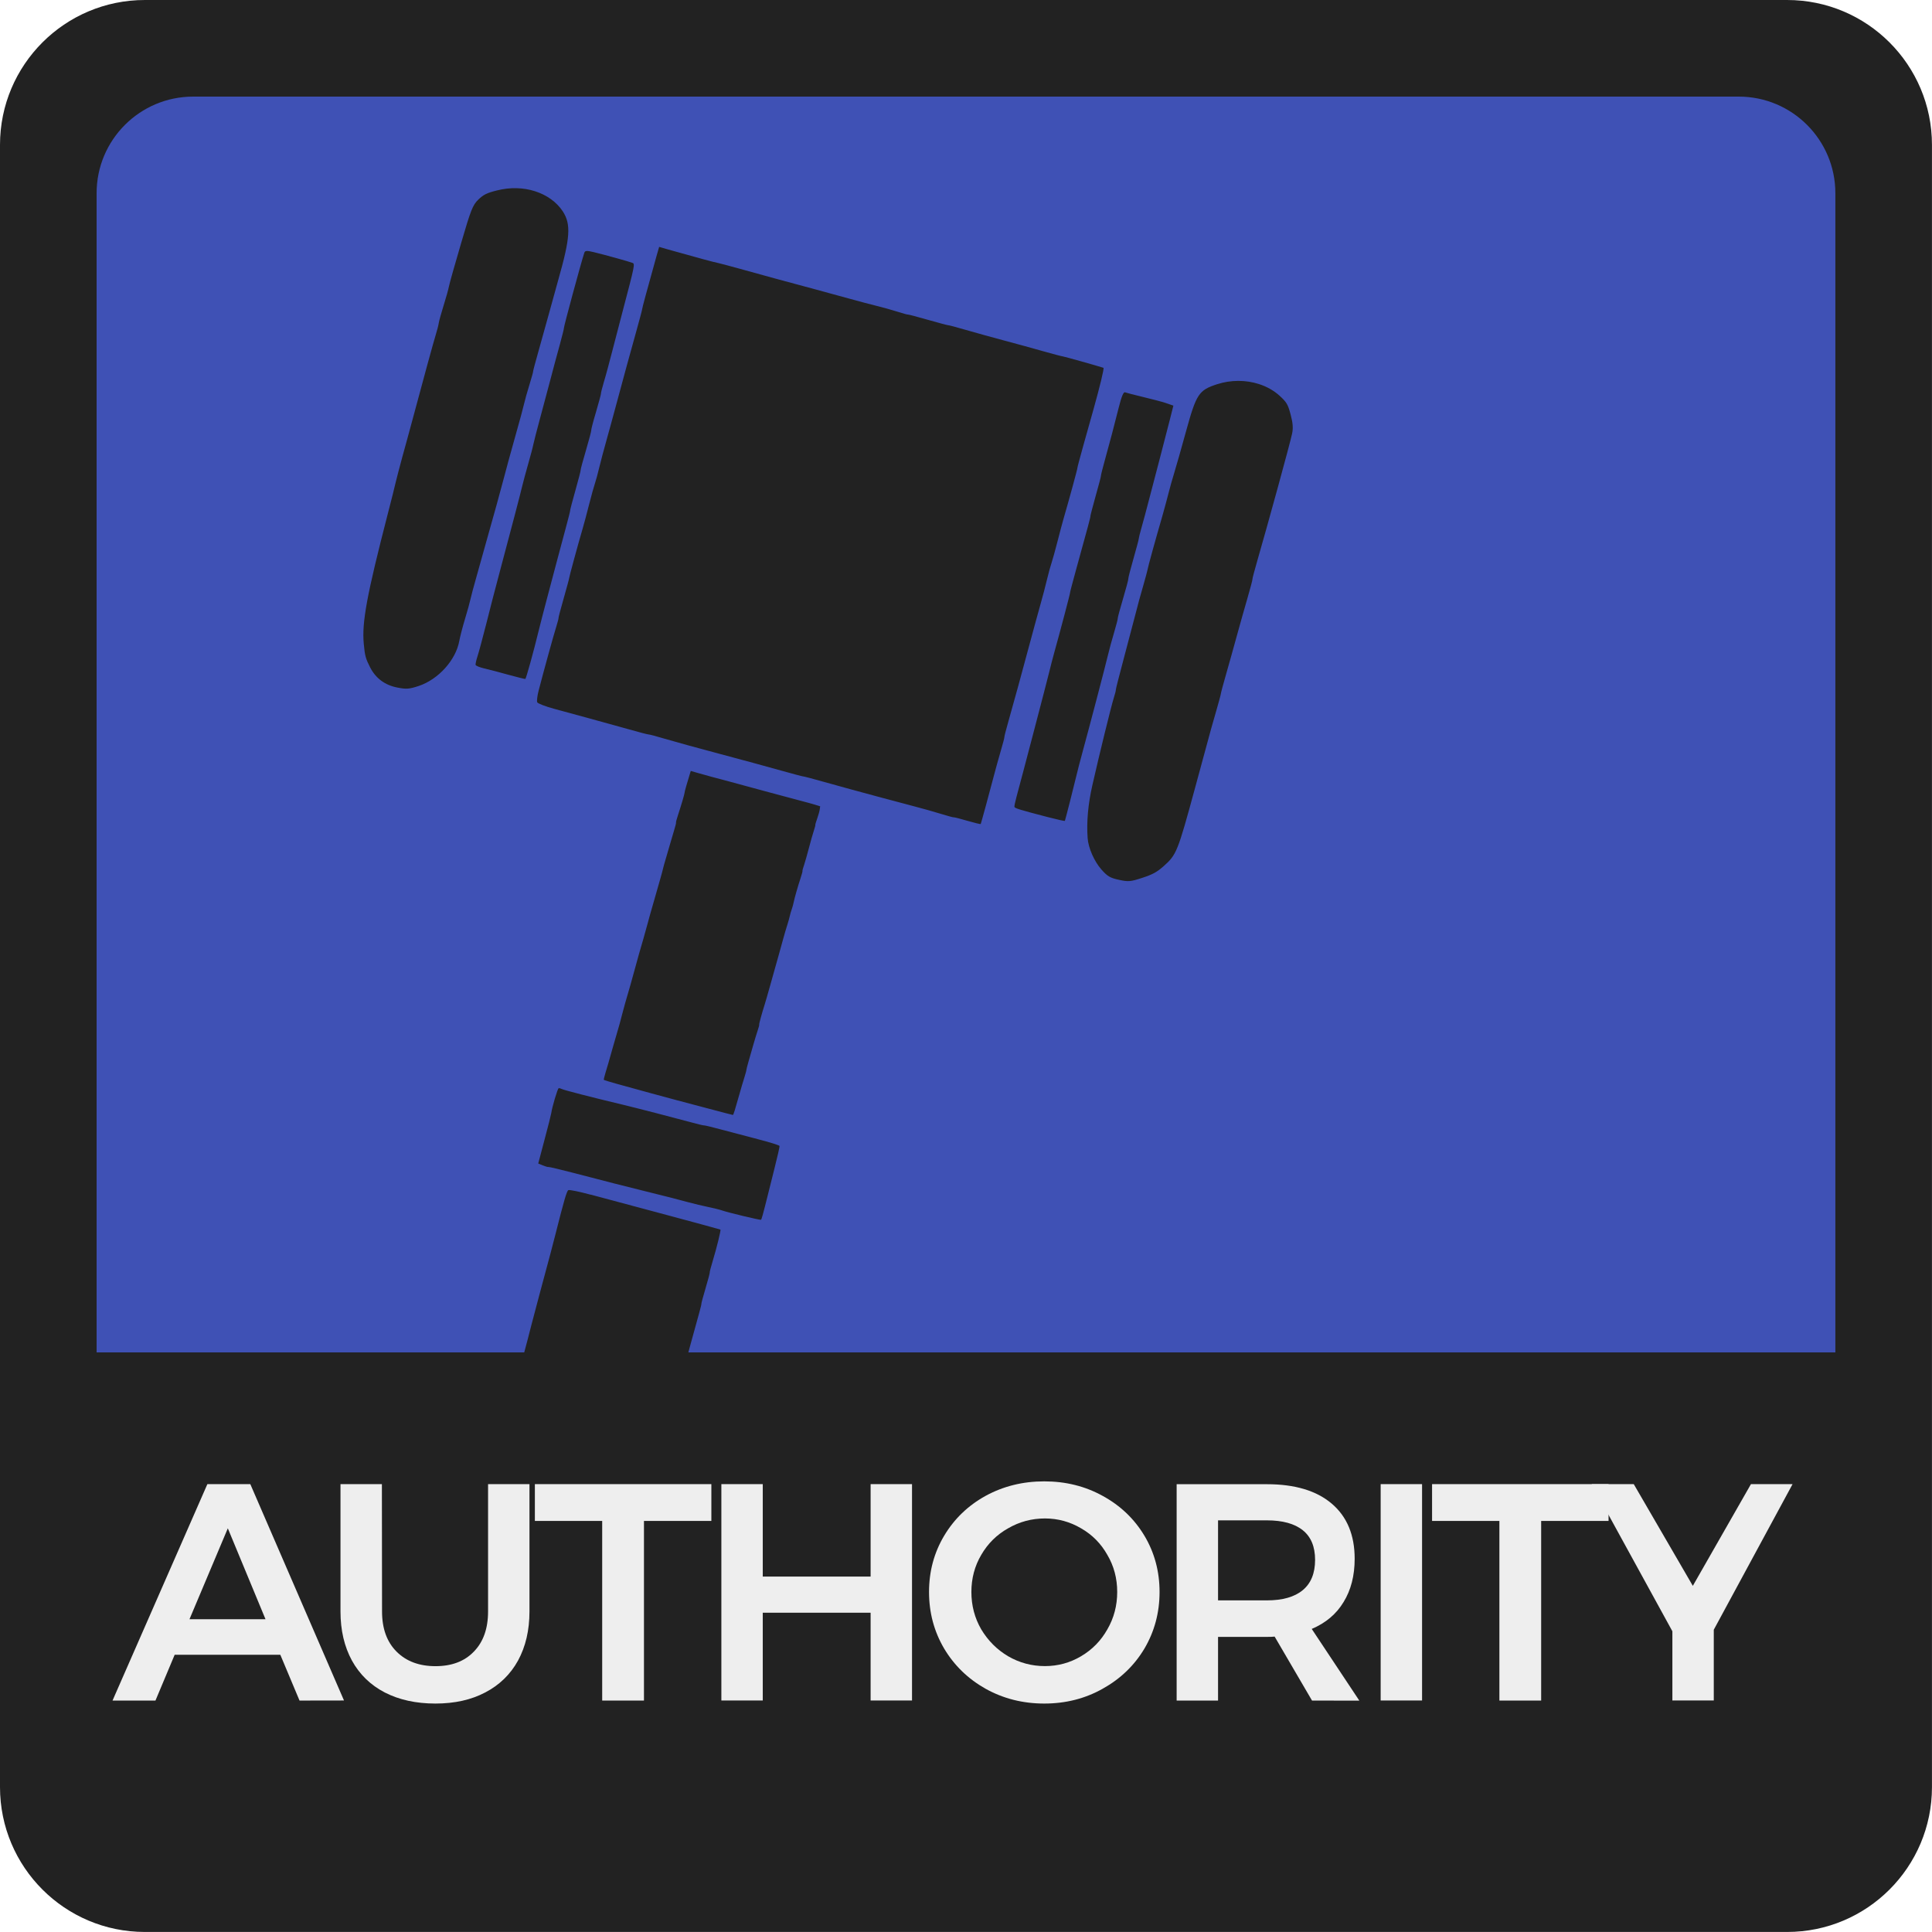
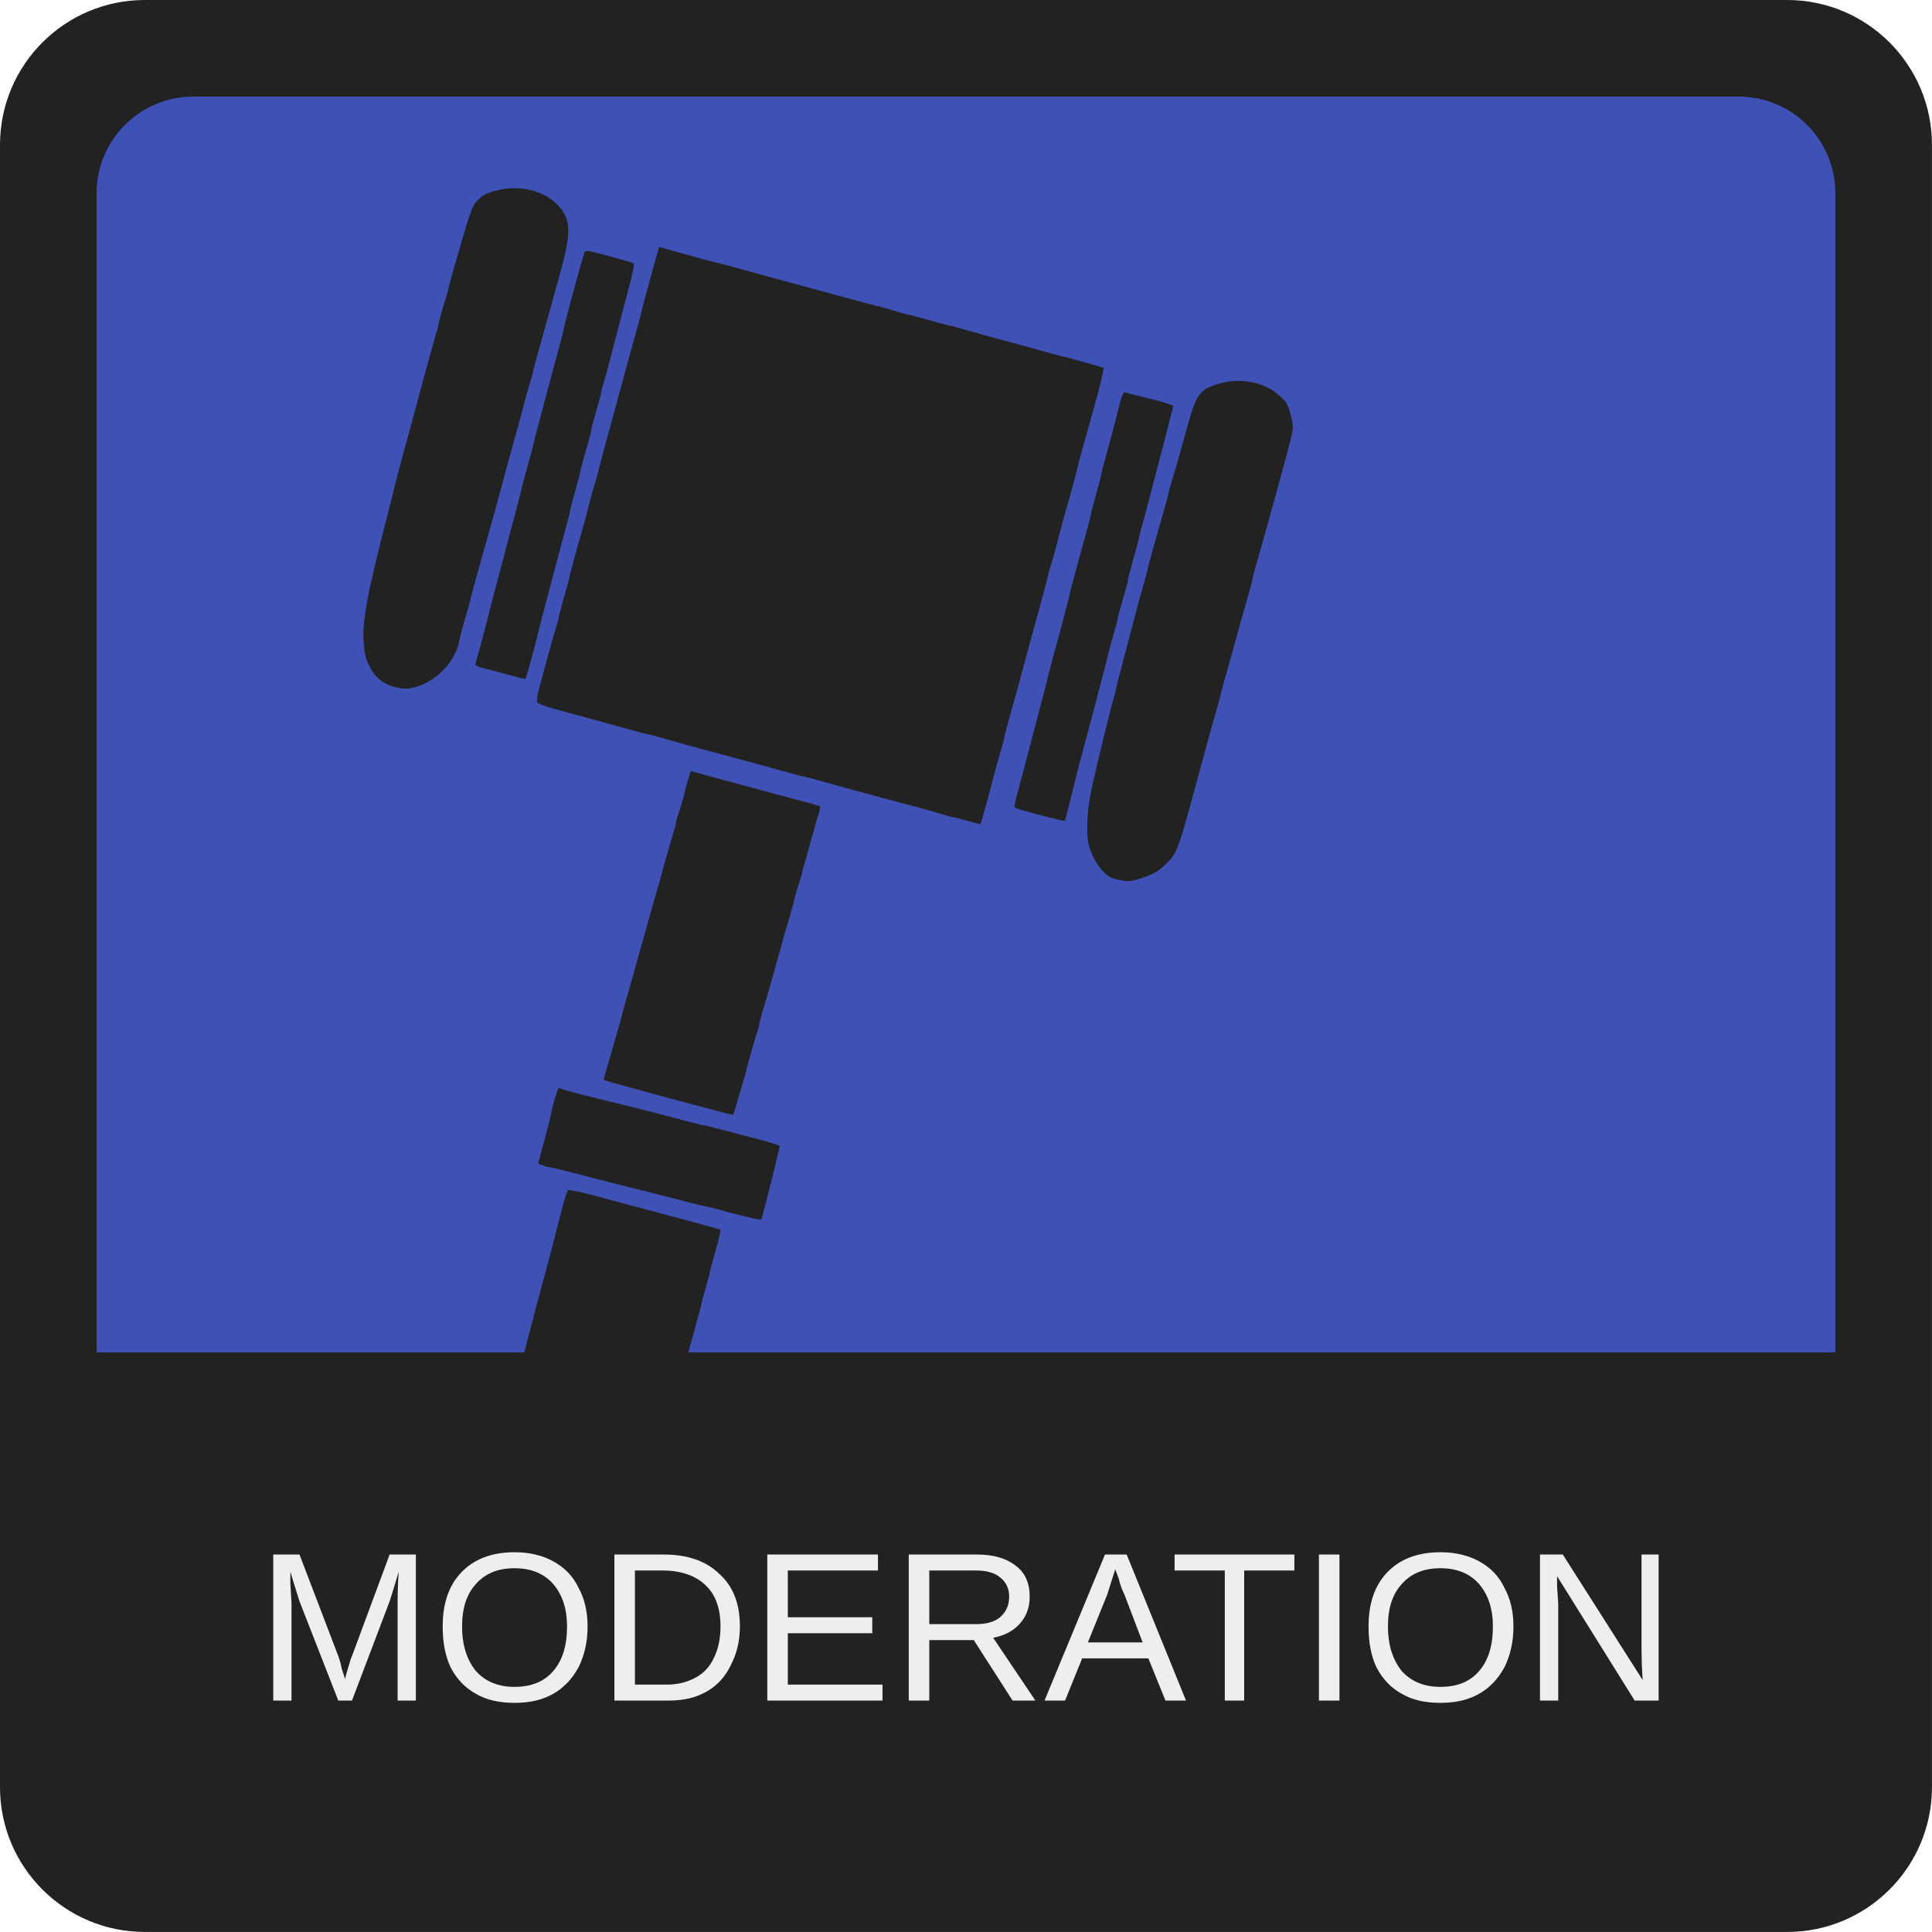
<svg xmlns="http://www.w3.org/2000/svg" width="200" height="200" viewBox="0 0 52.917 52.917" version="1.1" id="svg8">
  <defs id="defs2">
    </defs>
  <g id="layer1" transform="translate(98.04881,-95.14345)">
    <g style="stroke-width:0.5" transform="matrix(2,0,0,2,-98.04881,95.14345)" id="g5175">
      <rect y="-1.110223e-16" x="0" height="26.458" width="26.458" id="rect5163" style="opacity:1;fill:#222222;fill-opacity:1;fill-rule:nonzero;stroke:none;stroke-width:0.25;stroke-linecap:butt;stroke-linejoin:round;stroke-miterlimit:4;stroke-dasharray:none;stroke-dashoffset:0;stroke-opacity:0.909;paint-order:normal" rx="1.984" ry="1.984" />
      <rect style="opacity:1;fill:#3f51b5;fill-opacity:1;fill-rule:nonzero;stroke:none;stroke-width:0.25;stroke-linecap:butt;stroke-linejoin:round;stroke-miterlimit:4;stroke-dasharray:none;stroke-dashoffset:0;stroke-opacity:0.909;paint-order:normal" id="rect5165" width="23.812" height="23.812" x="1.323" y="1.323" rx="1.323" ry="1.323" />
      <path style="fill:#222222;fill-opacity:1;stroke:none;stroke-width:0.05;stroke-opacity:1" d="m 17.239,5.259 c -0.178,-0.057 -0.383,-0.058 -0.571,0.003 -0.25,0.081 -0.284,0.132 -0.424,0.64 -0.064,0.233 -0.137,0.491 -0.163,0.574 -0.026,0.083 -0.061,0.209 -0.079,0.281 -0.018,0.071 -0.056,0.212 -0.085,0.314 -0.092,0.316 -0.2,0.707 -0.202,0.733 -0.002,0.014 -0.029,0.113 -0.06,0.222 -0.032,0.108 -0.077,0.273 -0.1,0.366 -0.024,0.093 -0.096,0.366 -0.16,0.607 -0.064,0.24 -0.116,0.442 -0.114,0.449 0.002,0.006 -0.011,0.058 -0.029,0.114 -0.037,0.119 -0.196,0.767 -0.293,1.195 -0.058,0.257 -0.08,0.499 -0.064,0.72 0.009,0.135 0.091,0.32 0.188,0.43 0.083,0.094 0.12,0.116 0.24,0.142 0.129,0.028 0.158,0.026 0.32,-0.027 0.142,-0.046 0.202,-0.079 0.293,-0.16 0.177,-0.158 0.191,-0.192 0.43,-1.071 0.104,-0.381 0.205,-0.754 0.22,-0.81 0.006,-0.022 0.038,-0.133 0.071,-0.248 0.033,-0.115 0.062,-0.221 0.063,-0.235 0.001,-0.014 0.035,-0.138 0.074,-0.275 0.039,-0.137 0.104,-0.367 0.143,-0.511 0.039,-0.144 0.105,-0.375 0.145,-0.514 0.04,-0.139 0.072,-0.258 0.07,-0.265 -0.002,-0.007 0.027,-0.117 0.064,-0.245 0.153,-0.529 0.45,-1.612 0.479,-1.749 0.016,-0.075 0.011,-0.146 -0.02,-0.262 C 17.637,5.535 17.621,5.509 17.522,5.418 17.443,5.347 17.346,5.293 17.239,5.259 Z M 7.327,2.619 C 7.168,2.568 6.986,2.562 6.806,2.608 6.665,2.643 6.622,2.665 6.55,2.734 6.474,2.808 6.448,2.874 6.315,3.33 6.232,3.612 6.157,3.877 6.149,3.919 6.141,3.962 6.108,4.079 6.076,4.181 6.044,4.283 6.014,4.392 6.009,4.422 6.005,4.453 5.986,4.525 5.968,4.583 5.936,4.687 5.799,5.187 5.652,5.737 5.611,5.888 5.548,6.122 5.51,6.257 5.473,6.393 5.432,6.551 5.418,6.609 5.405,6.667 5.358,6.856 5.313,7.028 5.022,8.155 4.954,8.526 4.982,8.819 c 0.015,0.162 0.026,0.201 0.086,0.319 0.077,0.151 0.203,0.245 0.374,0.278 0.122,0.024 0.163,0.021 0.293,-0.022 0.269,-0.09 0.508,-0.355 0.555,-0.617 0.01,-0.056 0.045,-0.191 0.078,-0.3 0.033,-0.109 0.067,-0.232 0.076,-0.275 0.009,-0.042 0.042,-0.166 0.073,-0.274 C 6.547,7.821 6.61,7.597 6.656,7.431 6.702,7.266 6.766,7.036 6.799,6.921 6.831,6.805 6.877,6.634 6.902,6.541 6.951,6.354 6.963,6.311 7.074,5.913 7.117,5.762 7.163,5.592 7.176,5.535 7.189,5.478 7.223,5.356 7.252,5.264 7.28,5.171 7.303,5.092 7.301,5.086 7.3,5.081 7.331,4.962 7.371,4.822 7.411,4.681 7.475,4.449 7.515,4.305 7.554,4.161 7.613,3.948 7.646,3.831 7.81,3.254 7.822,3.071 7.707,2.894 7.621,2.764 7.486,2.67 7.327,2.619 Z M 9.027,3.381 8.988,3.517 C 8.86,3.976 8.792,4.227 8.794,4.235 c 0.001,0.005 -0.035,0.141 -0.08,0.302 -0.089,0.317 -0.17,0.615 -0.28,1.024 -0.038,0.144 -0.097,0.355 -0.129,0.471 -0.033,0.115 -0.076,0.28 -0.097,0.365 -0.02,0.085 -0.047,0.185 -0.06,0.222 -0.013,0.037 -0.049,0.166 -0.08,0.288 -0.031,0.122 -0.07,0.269 -0.087,0.326 -0.064,0.217 -0.189,0.678 -0.187,0.686 0.001,0.005 -0.032,0.126 -0.073,0.271 -0.041,0.144 -0.074,0.267 -0.072,0.273 0.002,0.006 -0.013,0.061 -0.032,0.123 C 7.583,8.693 7.449,9.178 7.377,9.456 l -9.81e-5,3.64e-4 c -0.019,0.072 -0.027,0.144 -0.02,0.161 0.008,0.017 0.114,0.058 0.237,0.091 0.122,0.033 0.334,0.091 0.47,0.128 0.137,0.037 0.374,0.103 0.528,0.146 0.154,0.044 0.285,0.078 0.291,0.076 0.006,-0.002 0.104,0.024 0.218,0.058 0.167,0.049 0.433,0.122 0.767,0.211 0.32,0.085 0.588,0.158 0.827,0.225 0.161,0.045 0.296,0.081 0.301,0.08 0.005,-0.002 0.134,0.032 0.286,0.075 0.152,0.043 0.316,0.088 0.365,0.101 0.048,0.013 0.217,0.059 0.376,0.102 0.158,0.043 0.38,0.102 0.492,0.131 0.112,0.029 0.279,0.076 0.369,0.104 0.091,0.028 0.171,0.05 0.178,0.048 0.007,-0.002 0.091,0.019 0.188,0.048 0.097,0.028 0.178,0.048 0.181,0.043 0.006,-0.012 0.12,-0.43 0.177,-0.649 0.024,-0.093 0.068,-0.251 0.097,-0.35 0.029,-0.099 0.052,-0.185 0.05,-0.192 -0.002,-0.006 0.025,-0.108 0.058,-0.225 0.065,-0.226 0.186,-0.67 0.302,-1.102 0.038,-0.144 0.097,-0.355 0.129,-0.471 0.033,-0.115 0.076,-0.28 0.096,-0.365 0.02,-0.085 0.048,-0.185 0.061,-0.222 0.013,-0.037 0.049,-0.167 0.08,-0.288 0.031,-0.122 0.07,-0.268 0.087,-0.326 0.068,-0.233 0.19,-0.678 0.187,-0.687 -0.001,-0.005 0.035,-0.141 0.08,-0.302 0.045,-0.161 0.109,-0.386 0.141,-0.502 0.085,-0.303 0.148,-0.562 0.136,-0.566 -0.064,-0.022 -0.552,-0.159 -0.559,-0.157 -0.005,0.001 -0.125,-0.03 -0.266,-0.07 C 14.146,4.77 13.901,4.703 13.743,4.661 13.585,4.619 13.351,4.554 13.223,4.517 13.096,4.48 12.987,4.451 12.981,4.453 12.975,4.454 12.853,4.421 12.708,4.38 12.564,4.339 12.441,4.306 12.434,4.308 12.428,4.31 12.361,4.291 12.285,4.267 12.21,4.243 12.083,4.208 12.005,4.189 11.926,4.17 11.762,4.126 11.639,4.092 11.517,4.058 11.299,3.999 11.156,3.96 10.76,3.854 10.454,3.771 10.136,3.682 9.978,3.638 9.837,3.601 9.823,3.599 9.801,3.597 9.556,3.531 9.151,3.417 Z m 6.935,2.137 c -0.059,-0.019 -0.201,-0.056 -0.315,-0.083 -0.114,-0.027 -0.221,-0.055 -0.239,-0.062 -0.022,-0.009 -0.049,0.056 -0.088,0.212 -0.09,0.355 -0.102,0.398 -0.176,0.668 -0.039,0.14 -0.069,0.258 -0.067,0.264 0.002,0.006 -0.031,0.13 -0.072,0.275 -0.041,0.146 -0.073,0.27 -0.072,0.276 0.003,0.01 -0.029,0.129 -0.198,0.74 -0.045,0.163 -0.081,0.3 -0.08,0.305 0.003,0.009 -0.139,0.545 -0.216,0.82 -0.022,0.079 -0.054,0.202 -0.071,0.274 -0.029,0.121 -0.388,1.491 -0.451,1.72 l 3.63e-4,9.6e-5 c -0.016,0.058 -0.027,0.113 -0.025,0.123 0.004,0.019 0.077,0.041 0.457,0.14 0.127,0.033 0.232,0.056 0.234,0.052 0.01,-0.029 0.124,-0.476 0.151,-0.592 0.018,-0.077 0.062,-0.248 0.098,-0.378 0.082,-0.299 0.301,-1.133 0.342,-1.305 0.017,-0.071 0.054,-0.21 0.084,-0.308 0.029,-0.098 0.051,-0.184 0.049,-0.191 -0.002,-0.007 0.031,-0.129 0.073,-0.271 0.042,-0.142 0.075,-0.265 0.072,-0.273 -0.002,-0.008 0.03,-0.132 0.071,-0.276 0.041,-0.144 0.074,-0.267 0.072,-0.272 -0.001,-0.005 0.015,-0.072 0.037,-0.148 0.022,-0.076 0.07,-0.256 0.107,-0.399 0.037,-0.143 0.104,-0.401 0.15,-0.573 0.045,-0.172 0.104,-0.4 0.131,-0.507 l 0.049,-0.194 z M 8.127,3.452 C 8.034,3.43 8.012,3.432 8.002,3.462 7.959,3.591 7.719,4.477 7.723,4.492 7.725,4.498 7.699,4.599 7.667,4.718 7.634,4.837 7.574,5.058 7.535,5.209 7.495,5.359 7.431,5.6 7.392,5.744 7.353,5.887 7.314,6.04 7.305,6.082 7.297,6.124 7.264,6.247 7.233,6.355 7.202,6.463 7.166,6.599 7.152,6.656 7.124,6.775 7.019,7.174 6.817,7.933 6.782,8.063 6.712,8.332 6.662,8.533 6.611,8.733 6.556,8.938 6.539,8.989 c -0.017,0.051 -0.028,0.104 -0.026,0.116 0.003,0.013 0.056,0.034 0.118,0.049 0.062,0.014 0.211,0.053 0.332,0.087 0.12,0.033 0.225,0.059 0.231,0.057 0.011,-0.003 0.109,-0.357 0.185,-0.668 0.017,-0.071 0.067,-0.264 0.111,-0.43 0.044,-0.165 0.106,-0.398 0.137,-0.517 0.031,-0.119 0.086,-0.322 0.121,-0.452 0.035,-0.129 0.063,-0.239 0.061,-0.245 -0.001,-0.005 0.031,-0.128 0.072,-0.273 0.041,-0.145 0.073,-0.269 0.071,-0.276 -0.002,-0.007 0.031,-0.129 0.073,-0.271 0.042,-0.142 0.074,-0.265 0.072,-0.274 -0.002,-0.009 0.027,-0.122 0.066,-0.252 0.038,-0.13 0.068,-0.242 0.067,-0.249 -0.002,-0.007 0.016,-0.079 0.04,-0.16 C 8.295,5.151 8.346,4.958 8.386,4.804 8.426,4.65 8.491,4.398 8.532,4.244 8.692,3.638 8.696,3.615 8.664,3.601 8.624,3.584 8.277,3.488 8.127,3.452 Z m 1.333,7.106 -0.009,0.029 c -0.039,0.127 -0.078,0.261 -0.076,0.27 0.001,0.012 -0.046,0.173 -0.092,0.312 -0.017,0.05 -0.028,0.094 -0.025,0.097 0.003,0.003 -0.01,0.052 -0.027,0.108 -0.017,0.056 -0.045,0.149 -0.061,0.207 -0.016,0.058 -0.041,0.143 -0.055,0.189 -0.014,0.046 -0.03,0.103 -0.035,0.126 -0.005,0.023 -0.021,0.082 -0.035,0.131 -0.014,0.049 -0.039,0.134 -0.054,0.189 -0.015,0.055 -0.042,0.15 -0.06,0.21 -0.018,0.061 -0.045,0.157 -0.06,0.215 -0.03,0.112 -0.086,0.309 -0.122,0.43 -0.012,0.04 -0.035,0.125 -0.052,0.189 -0.017,0.064 -0.046,0.167 -0.064,0.231 -0.072,0.245 -0.083,0.287 -0.111,0.393 -0.033,0.127 -0.038,0.147 -0.073,0.265 -0.014,0.048 -0.038,0.132 -0.054,0.186 -0.059,0.209 -0.076,0.271 -0.103,0.357 -0.015,0.049 -0.025,0.092 -0.023,0.096 0.002,0.004 0.091,0.031 0.196,0.06 0.259,0.072 0.695,0.191 0.81,0.221 0.051,0.013 0.242,0.064 0.423,0.112 0.181,0.048 0.333,0.088 0.338,0.088 0.009,3.89e-4 0.028,-0.063 0.096,-0.304 0.015,-0.055 0.042,-0.145 0.059,-0.199 0.017,-0.055 0.031,-0.104 0.03,-0.11 -6.83e-4,-0.006 0.013,-0.058 0.029,-0.115 0.017,-0.058 0.066,-0.231 0.066,-0.231 0.02,-0.069 0.047,-0.159 0.061,-0.2 0.014,-0.041 0.023,-0.076 0.02,-0.079 -0.004,-0.005 0.038,-0.158 0.076,-0.277 0.007,-0.023 0.021,-0.07 0.031,-0.105 0.01,-0.035 0.029,-0.103 0.043,-0.152 0.014,-0.049 0.038,-0.134 0.053,-0.189 0.015,-0.055 0.044,-0.159 0.065,-0.231 0.02,-0.072 0.049,-0.176 0.064,-0.231 0.015,-0.055 0.038,-0.133 0.051,-0.173 0.013,-0.04 0.029,-0.096 0.035,-0.124 0.006,-0.028 0.019,-0.073 0.029,-0.1 0.009,-0.027 0.021,-0.067 0.025,-0.091 0.011,-0.056 0.057,-0.219 0.095,-0.333 0.017,-0.05 0.028,-0.094 0.026,-0.097 -0.003,-0.003 0.006,-0.037 0.02,-0.076 0.013,-0.039 0.044,-0.146 0.068,-0.239 0.024,-0.092 0.055,-0.2 0.068,-0.239 0.013,-0.039 0.022,-0.073 0.02,-0.076 -0.003,-0.003 0.009,-0.042 0.025,-0.087 0.016,-0.045 0.032,-0.101 0.035,-0.125 l 0.006,-0.044 -0.075,-0.023 c -0.041,-0.012 -0.144,-0.041 -0.23,-0.063 -0.085,-0.022 -0.256,-0.068 -0.378,-0.101 -0.505,-0.137 -0.726,-0.197 -0.812,-0.219 -0.05,-0.013 -0.132,-0.036 -0.183,-0.051 z m 0.919,5.043 c -0.161,-0.042 -0.39,-0.102 -0.509,-0.134 -0.119,-0.032 -0.222,-0.057 -0.229,-0.055 -0.007,0.002 -0.093,-0.019 -0.192,-0.046 C 9.229,15.306 8.702,15.17 8.526,15.128 8.131,15.034 7.718,14.928 7.694,14.914 7.679,14.906 7.66,14.901 7.651,14.903 c -0.015,0.004 -0.09,0.257 -0.102,0.343 -0.003,0.021 -0.044,0.184 -0.092,0.363 l -0.086,0.325 0.062,0.026 c 0.034,0.014 0.07,0.024 0.079,0.022 0.009,-0.002 0.155,0.032 0.323,0.076 0.566,0.147 0.643,0.167 0.982,0.251 0.443,0.111 0.419,0.104 0.599,0.153 0.086,0.023 0.214,0.054 0.284,0.068 0.07,0.014 0.158,0.036 0.195,0.049 0.074,0.026 0.51,0.131 0.527,0.126 0.006,-0.002 0.031,-0.088 0.056,-0.191 0.025,-0.103 0.081,-0.326 0.124,-0.495 0.043,-0.169 0.076,-0.315 0.074,-0.325 -0.003,-0.01 -0.137,-0.052 -0.298,-0.093 z m -2.291,0.76 c -0.155,-0.042 -0.292,-0.07 -0.305,-0.062 -0.022,0.013 -0.059,0.142 -0.175,0.6 -0.039,0.154 -0.072,0.281 -0.221,0.832 -0.042,0.155 -0.091,0.342 -0.11,0.416 -0.065,0.258 -0.128,0.49 -0.187,0.691 -0.032,0.111 -0.057,0.207 -0.055,0.212 0.002,0.006 -0.021,0.096 -0.052,0.2 -0.031,0.104 -0.055,0.194 -0.053,0.199 0.002,0.005 -0.024,0.102 -0.058,0.216 -0.034,0.114 -0.06,0.212 -0.057,0.218 0.002,0.006 -0.022,0.095 -0.053,0.198 -0.032,0.102 -0.058,0.203 -0.059,0.223 -0.001,0.021 -0.018,0.085 -0.037,0.144 -0.019,0.059 -0.048,0.162 -0.063,0.229 l 2.082,0.581 c 0.036,-0.137 0.276,-0.975 0.308,-1.087 0.032,-0.112 0.057,-0.208 0.055,-0.213 -0.002,-0.005 0.019,-0.086 0.045,-0.181 0.118,-0.421 0.178,-0.646 0.175,-0.655 -0.002,-0.005 0.025,-0.102 0.059,-0.215 0.034,-0.113 0.061,-0.21 0.058,-0.215 -0.002,-0.005 0.026,-0.116 0.062,-0.246 0.134,-0.483 0.161,-0.581 0.158,-0.589 -0.002,-0.005 0.024,-0.101 0.058,-0.216 0.034,-0.114 0.06,-0.212 0.057,-0.217 -0.002,-0.005 0.016,-0.074 0.04,-0.153 0.055,-0.181 0.116,-0.429 0.106,-0.432 -0.013,-0.005 -0.449,-0.124 -0.739,-0.201 -0.646,-0.172 -0.769,-0.205 -1.038,-0.278 z" id="path4728" />
      <path style="opacity:1;fill:#222222;fill-opacity:1;fill-rule:nonzero;stroke:none;stroke-width:0.25;stroke-linecap:butt;stroke-linejoin:round;stroke-miterlimit:4;stroke-dasharray:none;stroke-dashoffset:0;stroke-opacity:0.909;paint-order:normal" d="m 0.728,18.521 v 4.167 c 0,1.539 1.239,2.778 2.778,2.778 H 22.953 c 1.539,0 2.778,-1.239 2.778,-2.778 v -4.167 z" id="rect5205-3-6" />
-       <g id="text5173" style="font-style:normal;font-variant:normal;font-weight:500;font-stretch:normal;font-size:4.233px;line-height:4.233px;font-family:Montserrat;-inkscape-font-specification:'Montserrat Medium';text-align:center;letter-spacing:-0.265px;text-anchor:middle;opacity:1;fill:#eeeeee;fill-opacity:1;fill-rule:nonzero;stroke:none;stroke-width:0.25;stroke-linecap:butt;stroke-linejoin:round;stroke-miterlimit:4;stroke-dasharray:none;stroke-dashoffset:0;stroke-opacity:0.909;paint-order:normal" aria-label="AUTHORITY">
-         <path id="path4679" style="font-style:normal;font-variant:normal;font-weight:500;font-stretch:normal;font-size:4.233px;font-family:Montserrat;-inkscape-font-specification:'Montserrat Medium';letter-spacing:-0.265px;fill:#eeeeee;fill-opacity:1;stroke-width:0.25" d="M 4.102,23.289 3.839,22.662 H 2.392 L 2.129,23.289 H 1.541 L 2.84,20.325 h 0.588 l 1.283,2.963 z M 2.595,22.175 h 1.041 l -0.516,-1.245 z" />
-         <path id="path4681" style="font-style:normal;font-variant:normal;font-weight:500;font-stretch:normal;font-size:4.233px;font-family:Montserrat;-inkscape-font-specification:'Montserrat Medium';letter-spacing:-0.265px;fill:#eeeeee;fill-opacity:1;stroke-width:0.25" d="m 5.232,22.069 q 0,0.351 0.199,0.55 0.199,0.199 0.533,0.199 0.334,0 0.525,-0.199 0.195,-0.199 0.195,-0.55 v -1.744 h 0.567 v 1.744 q 0,0.385 -0.157,0.673 -0.157,0.284 -0.449,0.436 -0.288,0.152 -0.682,0.152 -0.398,0 -0.694,-0.152 -0.292,-0.152 -0.449,-0.436 -0.157,-0.288 -0.157,-0.673 v -1.744 h 0.567 z" />
-         <path id="path4683" style="font-style:normal;font-variant:normal;font-weight:500;font-stretch:normal;font-size:4.233px;font-family:Montserrat;-inkscape-font-specification:'Montserrat Medium';letter-spacing:-0.265px;fill:#eeeeee;fill-opacity:1;stroke-width:0.25" d="m 7.325,20.325 h 2.417 v 0.504 H 8.819 v 2.46 h -0.572 V 20.829 H 7.325 Z" />
-         <path id="path4685" style="font-style:normal;font-variant:normal;font-weight:500;font-stretch:normal;font-size:4.233px;font-family:Montserrat;-inkscape-font-specification:'Montserrat Medium';letter-spacing:-0.265px;fill:#eeeeee;fill-opacity:1;stroke-width:0.25" d="m 9.879,20.325 h 0.567 v 1.266 h 1.477 v -1.266 h 0.567 v 2.963 h -0.567 v -1.202 h -1.477 v 1.202 H 9.879 Z" />
-         <path id="path4687" style="font-style:normal;font-variant:normal;font-weight:500;font-stretch:normal;font-size:4.233px;font-family:Montserrat;-inkscape-font-specification:'Montserrat Medium';letter-spacing:-0.265px;fill:#eeeeee;fill-opacity:1;stroke-width:0.25" d="m 14.301,20.287 q 0.44,0 0.8,0.199 0.364,0.199 0.572,0.546 0.207,0.347 0.207,0.77 0,0.423 -0.207,0.775 -0.207,0.347 -0.572,0.55 -0.36,0.203 -0.8,0.203 -0.44,0 -0.804,-0.203 -0.36,-0.203 -0.567,-0.55 -0.207,-0.351 -0.207,-0.775 0,-0.423 0.207,-0.77 0.207,-0.347 0.567,-0.546 0.364,-0.199 0.804,-0.199 z m 0.009,0.508 q -0.271,0 -0.504,0.135 -0.233,0.131 -0.368,0.364 -0.135,0.229 -0.135,0.508 0,0.279 0.135,0.512 0.14,0.233 0.368,0.368 0.233,0.135 0.504,0.135 0.267,0 0.495,-0.135 0.229,-0.135 0.36,-0.368 0.135,-0.233 0.135,-0.512 0,-0.279 -0.135,-0.508 -0.131,-0.233 -0.36,-0.364 -0.229,-0.135 -0.495,-0.135 z" />
-         <path id="path4689" style="font-style:normal;font-variant:normal;font-weight:500;font-stretch:normal;font-size:4.233px;font-family:Montserrat;-inkscape-font-specification:'Montserrat Medium';letter-spacing:-0.265px;fill:#eeeeee;fill-opacity:1;stroke-width:0.25" d="m 17.968,23.289 -0.512,-0.876 q -0.034,0.004 -0.106,0.004 h -0.669 v 0.872 h -0.567 v -2.963 h 1.236 q 0.576,0 0.889,0.267 0.313,0.267 0.313,0.754 0,0.347 -0.152,0.593 -0.148,0.246 -0.436,0.368 l 0.652,0.982 z m -1.287,-1.372 h 0.669 q 0.322,0 0.491,-0.14 0.169,-0.14 0.169,-0.415 0,-0.271 -0.169,-0.406 -0.169,-0.135 -0.491,-0.135 h -0.669 z" />
-         <path id="path4691" style="font-style:normal;font-variant:normal;font-weight:500;font-stretch:normal;font-size:4.233px;font-family:Montserrat;-inkscape-font-specification:'Montserrat Medium';letter-spacing:-0.265px;fill:#eeeeee;fill-opacity:1;stroke-width:0.25" d="m 18.908,20.325 h 0.567 v 2.963 h -0.567 z" />
-         <path id="path4693" style="font-style:normal;font-variant:normal;font-weight:500;font-stretch:normal;font-size:4.233px;font-family:Montserrat;-inkscape-font-specification:'Montserrat Medium';letter-spacing:-0.265px;fill:#eeeeee;fill-opacity:1;stroke-width:0.25" d="m 19.612,20.325 h 2.417 v 0.504 h -0.923 v 2.46 h -0.572 V 20.829 H 19.612 Z" />
-         <path id="path4695" style="font-style:normal;font-variant:normal;font-weight:500;font-stretch:normal;font-size:4.233px;font-family:Montserrat;-inkscape-font-specification:'Montserrat Medium';letter-spacing:-0.265px;fill:#eeeeee;fill-opacity:1;stroke-width:0.25" d="m 24.549,20.325 -1.079,1.994 v 0.969 h -0.567 v -0.948 l -1.105,-2.015 h 0.576 l 0.809,1.393 0.796,-1.393 z" />
-       </g>
+       <text x="13.229" y="23.289" text-anchor="middle" aria-label="MODERATION" style="font-family:Montserrat,Arial,Helvetica,sans-serif;font-weight:500;font-size:2.9px;fill:#eeeeee">MODERATION</text>
    </g>
    <g style="stroke-width:0.5" id="g5375" transform="matrix(2,0,0,2,298.8262,161.8185)">
      <rect ry="1.984" rx="1.984" style="opacity:1;fill:#222222;fill-opacity:1;fill-rule:nonzero;stroke:none;stroke-width:0.25;stroke-linecap:butt;stroke-linejoin:round;stroke-miterlimit:4;stroke-dasharray:none;stroke-dashoffset:0;stroke-opacity:0.909;paint-order:normal" id="rect5363" width="26.458" height="26.458" x="0" y="-1.110223e-16" />
      <rect ry="1.323" rx="1.323" y="1.323" x="1.323" height="23.812" width="23.812" id="rect5365" style="opacity:1;fill:#9c27b0;fill-opacity:1;fill-rule:nonzero;stroke:none;stroke-width:0.25;stroke-linecap:butt;stroke-linejoin:round;stroke-miterlimit:4;stroke-dasharray:none;stroke-dashoffset:0;stroke-opacity:0.909;paint-order:normal" />
      <path style="font-style:normal;font-variant:normal;font-weight:bold;font-stretch:normal;font-size:4.233px;line-height:4.233px;font-family:Montserrat;-inkscape-font-specification:'Montserrat Bold';text-align:center;text-anchor:middle;opacity:1;fill:#222222;fill-opacity:1;fill-rule:nonzero;stroke:none;stroke-width:0.25;stroke-linecap:butt;stroke-linejoin:round;stroke-miterlimit:4;stroke-dasharray:none;stroke-dashoffset:0;stroke-opacity:0.909;paint-order:normal" d="m 10.805,3.447 a 0.159,0.159 0 0 0 -0.136,0.115 0.159,0.159 0 0 0 0,0.003 C 10.141,3.638 9.642,3.965 9.188,4.691 8.712,5.466 8.352,6.58 8.077,7.967 6.781,7.518 5.653,7.266 4.741,7.282 3.782,7.299 3.115,7.544 2.815,8.07 a 0.159,0.159 0 0 0 0,0.003 C 2.711,8.26 2.66,8.473 2.66,8.707 c 0,0.421 0.155,0.892 0.448,1.418 0.433,0.8 1.208,1.657 2.242,2.565 -1.051,0.924 -1.836,1.787 -2.268,2.58 a 0.159,0.159 0 0 0 0,0.002 c -0.275,0.525 -0.422,0.986 -0.422,1.39 0,0.234 0.051,0.447 0.154,0.635 a 0.159,0.159 0 0 0 0,0.003 c 0.291,0.517 0.944,0.766 1.886,0.799 a 0.159,0.159 0 0 0 0.003,0 c 0.914,0.024 2.054,-0.234 3.372,-0.696 0.274,1.348 0.623,2.453 1.087,3.236 a 0.159,0.159 0 0 0 0,0.002 c 0.5,0.826 1.051,1.282 1.659,1.282 0.601,0 1.143,-0.457 1.635,-1.282 a 0.159,0.159 0 0 0 0,-0.002 c 0.464,-0.784 0.816,-1.888 1.09,-3.238 1.33,0.458 2.473,0.711 3.381,0.687 0.941,-0.025 1.594,-0.269 1.886,-0.785 v -0.003 c 0.113,-0.189 0.169,-0.41 0.169,-0.652 0,-0.404 -0.146,-0.86 -0.422,-1.377 a 0.159,0.159 0 0 0 0,-0.003 c -0.443,-0.797 -1.234,-1.657 -2.294,-2.579 1.036,-0.909 1.823,-1.768 2.27,-2.575 h -0.003 c 0.292,-0.518 0.448,-0.98 0.448,-1.394 0,-0.242 -0.056,-0.463 -0.169,-0.652 C 18.512,7.543 17.844,7.299 16.878,7.282 15.967,7.266 14.838,7.518 13.539,7.964 13.264,6.579 12.907,5.466 12.431,4.691 11.939,3.89 11.406,3.447 10.821,3.447 a 0.159,0.159 0 0 0 -0.016,0 z m 0.016,0.937 c 0.15,0 0.308,0.068 0.483,0.232 0.175,0.164 0.36,0.425 0.546,0.78 0.346,0.655 0.624,1.638 0.839,2.868 C 12.063,8.504 11.441,8.776 10.823,9.082 10.19,8.775 9.558,8.505 8.93,8.264 9.145,7.033 9.423,6.051 9.769,5.396 9.954,5.041 10.141,4.78 10.319,4.616 10.498,4.452 10.661,4.384 10.821,4.384 Z M 4.764,8.13 c 0.091,-0.001 0.187,6.346e-4 0.289,0.006 0.747,0.038 1.718,0.287 2.856,0.705 C 7.809,9.506 7.735,10.185 7.689,10.877 7.109,11.268 6.559,11.672 6.039,12.09 5.101,11.314 4.396,10.597 3.989,9.963 a 0.159,0.159 0 0 0 0,-0.003 C 3.768,9.621 3.634,9.329 3.581,9.091 3.528,8.853 3.552,8.676 3.637,8.533 a 0.159,0.159 0 0 0 0.003,-0.003 c 0.078,-0.137 0.217,-0.243 0.45,-0.314 0.175,-0.053 0.401,-0.084 0.674,-0.087 z m 12.103,0 c 0.273,0.004 0.499,0.034 0.676,0.087 0.234,0.071 0.377,0.177 0.459,0.314 0.082,0.142 0.107,0.319 0.052,0.558 -0.055,0.239 -0.192,0.532 -0.413,0.872 a 0.159,0.159 0 0 0 0,0.003 c -0.407,0.641 -1.116,1.363 -2.062,2.139 -0.521,-0.419 -1.069,-0.825 -1.649,-1.216 -0.046,-0.698 -0.126,-1.38 -0.232,-2.046 1.138,-0.417 2.114,-0.667 2.878,-0.705 h 0.002 c 0.102,-0.005 0.198,-0.007 0.29,-0.006 z m -4.036,1.043 c 0.046,0.354 0.081,0.715 0.112,1.08 -0.176,-0.108 -0.351,-0.216 -0.527,-0.328 a 0.159,0.159 0 0 0 -0.007,-0.004 C 12.215,9.812 12.028,9.713 11.84,9.611 12.174,9.458 12.505,9.311 12.831,9.173 Z m -4.042,0.009 c 0.327,0.134 0.657,0.28 0.991,0.431 -0.186,0.101 -0.37,0.201 -0.56,0.309 a 0.159,0.159 0 0 0 -0.005,0.002 c -0.183,0.113 -0.362,0.221 -0.541,0.33 0.031,-0.364 0.069,-0.724 0.115,-1.073 z m 2.006,0.937 c 0.38,0.199 0.76,0.401 1.141,0.614 0.372,0.212 0.734,0.434 1.092,0.661 0.021,0.425 0.033,0.856 0.033,1.296 0,0.432 -0.012,0.861 -0.033,1.286 -0.35,0.226 -0.713,0.446 -1.092,0.658 a 0.159,0.159 0 0 0 -0.003,0.003 c -0.371,0.22 -0.744,0.425 -1.115,0.623 -0.383,-0.198 -0.757,-0.404 -1.12,-0.623 a 0.159,0.159 0 0 0 -0.007,-0.003 c -0.386,-0.212 -0.751,-0.432 -1.101,-0.658 -0.014,-0.425 -0.021,-0.854 -0.021,-1.286 0,-0.44 0.007,-0.87 0.021,-1.296 0.358,-0.226 0.724,-0.448 1.103,-0.661 a 0.159,0.159 0 0 0 0.003,0 c 0.363,-0.212 0.729,-0.416 1.099,-0.614 z m 0.025,1.485 c -0.189,0 -0.371,0.05 -0.539,0.143 -0.171,0.087 -0.308,0.221 -0.403,0.391 -0.094,0.169 -0.143,0.355 -0.143,0.55 0,0.189 0.05,0.373 0.143,0.541 a 0.159,0.159 0 0 0 0.003,0.003 c 0.095,0.162 0.232,0.293 0.4,0.387 0.168,0.093 0.35,0.143 0.539,0.143 0.182,0 0.361,-0.05 0.528,-0.143 0.169,-0.094 0.305,-0.225 0.4,-0.387 a 0.159,0.159 0 0 0 0.003,-0.003 c 0.093,-0.168 0.143,-0.352 0.143,-0.541 0,-0.196 -0.049,-0.381 -0.143,-0.55 -0.095,-0.17 -0.232,-0.304 -0.403,-0.391 -0.167,-0.093 -0.345,-0.143 -0.528,-0.143 z m -3.184,0.441 c -0.004,0.214 -0.007,0.426 -0.007,0.644 0,0.212 0.004,0.423 0.007,0.635 -0.303,-0.209 -0.6,-0.419 -0.881,-0.635 0.281,-0.221 0.577,-0.434 0.881,-0.644 z m 6.347,0 c 0.305,0.21 0.604,0.423 0.891,0.644 -0.286,0.216 -0.586,0.426 -0.891,0.635 0.007,-0.212 0.017,-0.423 0.017,-0.635 0,-0.217 -0.009,-0.43 -0.017,-0.644 z M 6.03,13.278 c 0.528,0.419 1.078,0.824 1.659,1.216 0.046,0.691 0.121,1.369 0.22,2.034 -1.161,0.425 -2.145,0.675 -2.891,0.705 C 4.619,17.249 4.303,17.218 4.073,17.146 3.843,17.075 3.706,16.971 3.628,16.837 3.551,16.704 3.528,16.531 3.581,16.296 3.634,16.06 3.764,15.768 3.977,15.429 a 0.159,0.159 0 0 0 0.003,-0.002 c 0.383,-0.631 1.09,-1.357 2.05,-2.149 z m 9.559,0 c 0.961,0.792 1.673,1.518 2.064,2.151 a 0.159,0.159 0 0 0 0,0.003 c 0.217,0.339 0.35,0.63 0.403,0.865 0.053,0.235 0.029,0.405 -0.051,0.539 a 0.159,0.159 0 0 0 0,0.003 c -0.078,0.134 -0.218,0.238 -0.448,0.309 -0.23,0.071 -0.546,0.103 -0.944,0.087 -0.747,-0.03 -1.735,-0.28 -2.903,-0.705 0.099,-0.665 0.174,-1.343 0.221,-2.034 0.58,-0.392 1.131,-0.797 1.658,-1.216 z m -6.914,1.834 c 0.179,0.112 0.356,0.227 0.546,0.335 0.184,0.108 0.372,0.208 0.56,0.309 -0.335,0.153 -0.667,0.299 -0.994,0.438 -0.046,-0.355 -0.081,-0.717 -0.112,-1.082 z m 4.269,0.003 c -0.031,0.365 -0.066,0.726 -0.112,1.08 -0.327,-0.138 -0.657,-0.285 -0.991,-0.438 0.188,-0.101 0.374,-0.201 0.57,-0.309 a 0.159,0.159 0 0 0 0.002,-0.003 c 0.183,-0.107 0.356,-0.219 0.532,-0.33 z m -2.148,1.172 c 0.628,0.308 1.26,0.581 1.895,0.829 -0.207,1.202 -0.482,2.172 -0.829,2.844 a 0.159,0.159 0 0 0 0,0.003 c -0.181,0.359 -0.367,0.622 -0.544,0.787 -0.177,0.166 -0.337,0.234 -0.497,0.234 -0.165,0 -0.33,-0.071 -0.511,-0.237 -0.181,-0.166 -0.368,-0.428 -0.553,-0.787 -0.347,-0.672 -0.622,-1.642 -0.829,-2.844 0.626,-0.247 1.249,-0.522 1.868,-0.829 z" id="text5407" />
      <path id="path5369" d="m 0.728,18.521 v 4.167 c 0,1.539 1.239,2.778 2.778,2.778 H 22.953 c 1.539,0 2.778,-1.239 2.778,-2.778 v -4.167 z" style="opacity:1;fill:#222222;fill-opacity:1;fill-rule:nonzero;stroke:none;stroke-width:0.25;stroke-linecap:butt;stroke-linejoin:round;stroke-miterlimit:4;stroke-dasharray:none;stroke-dashoffset:0;stroke-opacity:0.909;paint-order:normal" />
      <g id="text5373" style="font-style:normal;font-variant:normal;font-weight:500;font-stretch:normal;font-size:4.233px;line-height:4.233px;font-family:Montserrat;-inkscape-font-specification:'Montserrat Medium';text-align:center;letter-spacing:-0.265px;text-anchor:middle;opacity:1;fill:#eeeeee;fill-opacity:1;fill-rule:nonzero;stroke:none;stroke-width:0.25;stroke-linecap:butt;stroke-linejoin:round;stroke-miterlimit:4;stroke-dasharray:none;stroke-dashoffset:0;stroke-opacity:0.909;paint-order:normal" aria-label="PROGRESS">
        <path id="path4608" style="font-style:normal;font-variant:normal;font-weight:500;font-stretch:normal;font-size:4.233px;font-family:Montserrat;-inkscape-font-specification:'Montserrat Medium';letter-spacing:-0.265px;fill:#eeeeee;fill-opacity:1;stroke-width:0.25" d="m 3.761,20.325 q 0.559,0 0.864,0.267 0.309,0.267 0.309,0.754 0,0.508 -0.309,0.792 -0.305,0.279 -0.864,0.279 h -0.648 v 0.872 H 2.546 v -2.963 z m -0.03,1.592 q 0.322,0 0.491,-0.14 0.174,-0.14 0.174,-0.415 0,-0.271 -0.174,-0.406 Q 4.053,20.821 3.731,20.821 H 3.113 v 1.096 z" />
        <path id="path4610" style="font-style:normal;font-variant:normal;font-weight:500;font-stretch:normal;font-size:4.233px;font-family:Montserrat;-inkscape-font-specification:'Montserrat Medium';letter-spacing:-0.265px;fill:#eeeeee;fill-opacity:1;stroke-width:0.25" d="m 6.996,23.289 -0.512,-0.876 q -0.034,0.004 -0.106,0.004 H 5.709 v 0.872 H 5.142 v -2.963 h 1.236 q 0.576,0 0.889,0.267 0.313,0.267 0.313,0.754 0,0.347 -0.152,0.593 -0.148,0.246 -0.436,0.368 l 0.652,0.982 z m -1.287,-1.372 h 0.669 q 0.322,0 0.491,-0.14 0.169,-0.14 0.169,-0.415 0,-0.271 -0.169,-0.406 Q 6.7,20.821 6.378,20.821 H 5.709 Z" />
        <path id="path4612" style="font-style:normal;font-variant:normal;font-weight:500;font-stretch:normal;font-size:4.233px;font-family:Montserrat;-inkscape-font-specification:'Montserrat Medium';letter-spacing:-0.265px;fill:#eeeeee;fill-opacity:1;stroke-width:0.25" d="m 9.283,20.287 q 0.44,0 0.8,0.199 0.364,0.199 0.572,0.546 0.207,0.347 0.207,0.77 0,0.423 -0.207,0.775 -0.207,0.347 -0.572,0.55 -0.36,0.203 -0.8,0.203 -0.44,0 -0.804,-0.203 -0.36,-0.203 -0.567,-0.55 -0.207,-0.351 -0.207,-0.775 0,-0.423 0.207,-0.77 0.207,-0.347 0.567,-0.546 0.364,-0.199 0.804,-0.199 z m 0.008,0.508 q -0.271,0 -0.504,0.135 -0.233,0.131 -0.368,0.364 -0.135,0.229 -0.135,0.508 0,0.279 0.135,0.512 0.14,0.233 0.368,0.368 0.233,0.135 0.504,0.135 0.267,0 0.495,-0.135 0.229,-0.135 0.36,-0.368 0.135,-0.233 0.135,-0.512 0,-0.279 -0.135,-0.508 -0.131,-0.233 -0.36,-0.364 -0.229,-0.135 -0.495,-0.135 z" />
        <path id="path4614" style="font-style:normal;font-variant:normal;font-weight:500;font-stretch:normal;font-size:4.233px;font-family:Montserrat;-inkscape-font-specification:'Montserrat Medium';letter-spacing:-0.265px;fill:#eeeeee;fill-opacity:1;stroke-width:0.25" d="m 13.007,21.815 h 0.495 v 1.126 q -0.233,0.174 -0.55,0.284 -0.318,0.106 -0.622,0.106 -0.436,0 -0.796,-0.203 -0.356,-0.203 -0.563,-0.55 -0.207,-0.351 -0.207,-0.775 0,-0.423 0.212,-0.766 0.212,-0.347 0.576,-0.546 0.368,-0.203 0.813,-0.203 0.318,0 0.627,0.114 0.309,0.114 0.533,0.313 l -0.322,0.419 q -0.169,-0.161 -0.394,-0.25 -0.22,-0.089 -0.445,-0.089 -0.279,0 -0.516,0.135 -0.233,0.131 -0.368,0.364 -0.135,0.233 -0.135,0.508 0,0.279 0.135,0.512 0.14,0.233 0.373,0.368 0.233,0.135 0.516,0.135 0.152,0 0.318,-0.047 0.169,-0.051 0.322,-0.14 z" />
        <path id="path4616" style="font-style:normal;font-variant:normal;font-weight:500;font-stretch:normal;font-size:4.233px;font-family:Montserrat;-inkscape-font-specification:'Montserrat Medium';letter-spacing:-0.265px;fill:#eeeeee;fill-opacity:1;stroke-width:0.25" d="m 15.744,23.289 -0.512,-0.876 q -0.034,0.004 -0.106,0.004 h -0.669 v 0.872 h -0.567 v -2.963 h 1.236 q 0.576,0 0.889,0.267 0.313,0.267 0.313,0.754 0,0.347 -0.152,0.593 -0.148,0.246 -0.436,0.368 l 0.652,0.982 z m -1.287,-1.372 h 0.669 q 0.322,0 0.491,-0.14 0.169,-0.14 0.169,-0.415 0,-0.271 -0.169,-0.406 -0.169,-0.135 -0.491,-0.135 h -0.669 z" />
        <path id="path4618" style="font-style:normal;font-variant:normal;font-weight:500;font-stretch:normal;font-size:4.233px;font-family:Montserrat;-inkscape-font-specification:'Montserrat Medium';letter-spacing:-0.265px;fill:#eeeeee;fill-opacity:1;stroke-width:0.25" d="m 16.684,20.325 h 2.172 v 0.495 h -1.604 v 0.732 h 1.439 v 0.495 h -1.439 v 0.745 h 1.655 v 0.495 h -2.223 z" />
        <path id="path4620" style="font-style:normal;font-variant:normal;font-weight:500;font-stretch:normal;font-size:4.233px;font-family:Montserrat;-inkscape-font-specification:'Montserrat Medium';letter-spacing:-0.265px;fill:#eeeeee;fill-opacity:1;stroke-width:0.25" d="m 21.077,21.087 q -0.229,-0.14 -0.47,-0.216 -0.237,-0.076 -0.419,-0.076 -0.203,0 -0.322,0.076 -0.119,0.076 -0.119,0.212 0,0.123 0.08,0.207 0.085,0.08 0.207,0.135 0.127,0.051 0.343,0.114 0.301,0.089 0.491,0.178 0.195,0.089 0.33,0.262 0.135,0.174 0.135,0.457 0,0.271 -0.148,0.474 -0.144,0.199 -0.402,0.305 -0.254,0.106 -0.584,0.106 -0.347,0 -0.677,-0.127 -0.33,-0.131 -0.576,-0.347 l 0.237,-0.483 q 0.224,0.207 0.504,0.326 0.279,0.119 0.521,0.119 0.237,0 0.373,-0.089 0.135,-0.093 0.135,-0.25 0,-0.127 -0.085,-0.207 -0.08,-0.085 -0.207,-0.135 -0.127,-0.051 -0.347,-0.114 -0.301,-0.089 -0.491,-0.174 -0.191,-0.085 -0.326,-0.254 -0.135,-0.174 -0.135,-0.453 0,-0.258 0.135,-0.449 0.14,-0.195 0.389,-0.301 0.254,-0.106 0.584,-0.106 0.288,0 0.567,0.085 0.284,0.085 0.504,0.229 z" />
        <path id="path4622" style="font-style:normal;font-variant:normal;font-weight:500;font-stretch:normal;font-size:4.233px;font-family:Montserrat;-inkscape-font-specification:'Montserrat Medium';letter-spacing:-0.265px;fill:#eeeeee;fill-opacity:1;stroke-width:0.25" d="m 23.475,21.087 q -0.229,-0.14 -0.47,-0.216 -0.237,-0.076 -0.419,-0.076 -0.203,0 -0.322,0.076 -0.119,0.076 -0.119,0.212 0,0.123 0.08,0.207 0.085,0.08 0.207,0.135 0.127,0.051 0.343,0.114 0.301,0.089 0.491,0.178 0.195,0.089 0.33,0.262 0.135,0.174 0.135,0.457 0,0.271 -0.148,0.474 -0.144,0.199 -0.402,0.305 -0.254,0.106 -0.584,0.106 -0.347,0 -0.677,-0.127 -0.33,-0.131 -0.576,-0.347 l 0.237,-0.483 q 0.224,0.207 0.504,0.326 0.279,0.119 0.521,0.119 0.237,0 0.373,-0.089 0.135,-0.093 0.135,-0.25 0,-0.127 -0.085,-0.207 -0.08,-0.085 -0.207,-0.135 -0.127,-0.051 -0.347,-0.114 -0.301,-0.089 -0.491,-0.174 -0.191,-0.085 -0.326,-0.254 -0.135,-0.174 -0.135,-0.453 0,-0.258 0.135,-0.449 0.14,-0.195 0.389,-0.301 0.254,-0.106 0.584,-0.106 0.288,0 0.567,0.085 0.284,0.085 0.504,0.229 z" />
      </g>
    </g>
    <text xml:space="preserve" style="font-style:normal;font-variant:normal;font-weight:500;font-stretch:normal;font-size:8.467px;line-height:4.233px;font-family:Montserrat;-inkscape-font-specification:'Montserrat Medium';text-align:center;text-anchor:middle;opacity:1;fill:#eeeeee;fill-opacity:1;fill-rule:nonzero;stroke:none;stroke-width:4.233;stroke-linecap:butt;stroke-linejoin:round;stroke-miterlimit:4;stroke-dasharray:none;stroke-dashoffset:0;stroke-opacity:1;paint-order:stroke fill markers" x="-355.537" y="24.113" id="text4627-36-3">
      <tspan id="tspan4625-0-6" x="-355.537" y="24.113" style="font-style:normal;font-variant:normal;font-weight:500;font-stretch:normal;font-size:8.467px;font-family:Montserrat;-inkscape-font-specification:'Montserrat Medium';text-align:center;text-anchor:middle;fill:#eeeeee;fill-opacity:1;stroke-width:4.233">ORD</tspan>
    </text>
  </g>
</svg>
